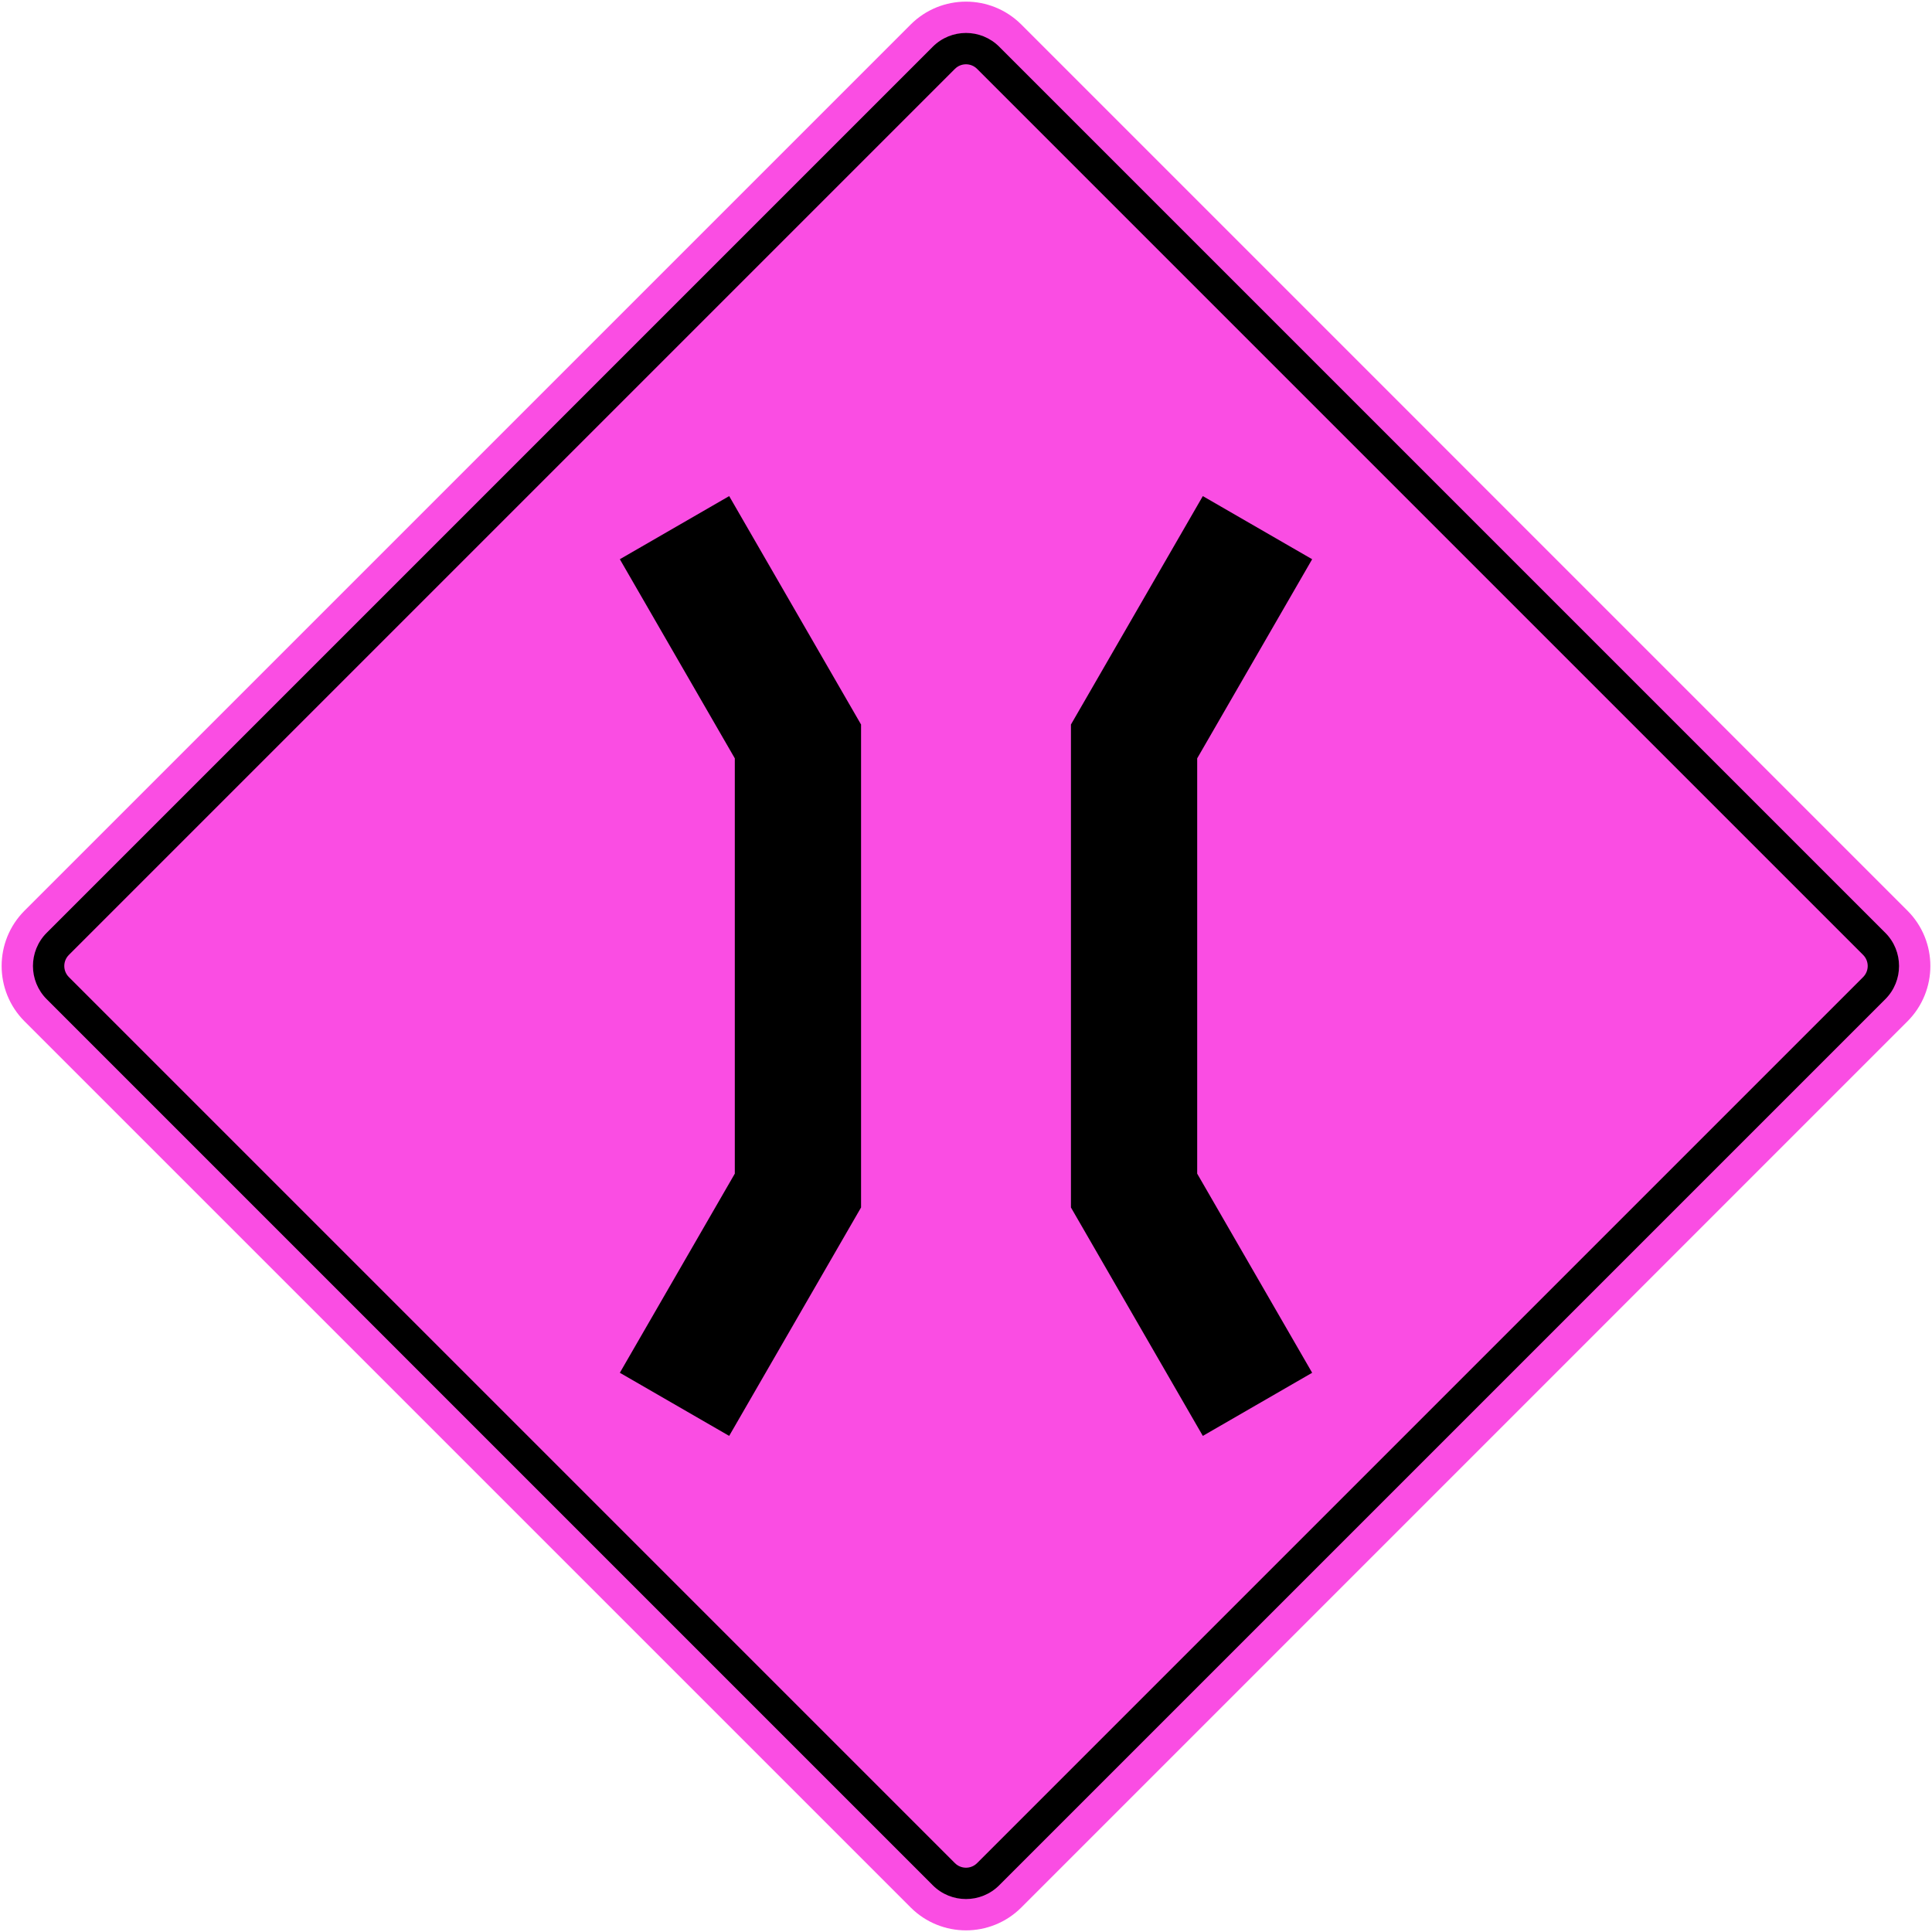
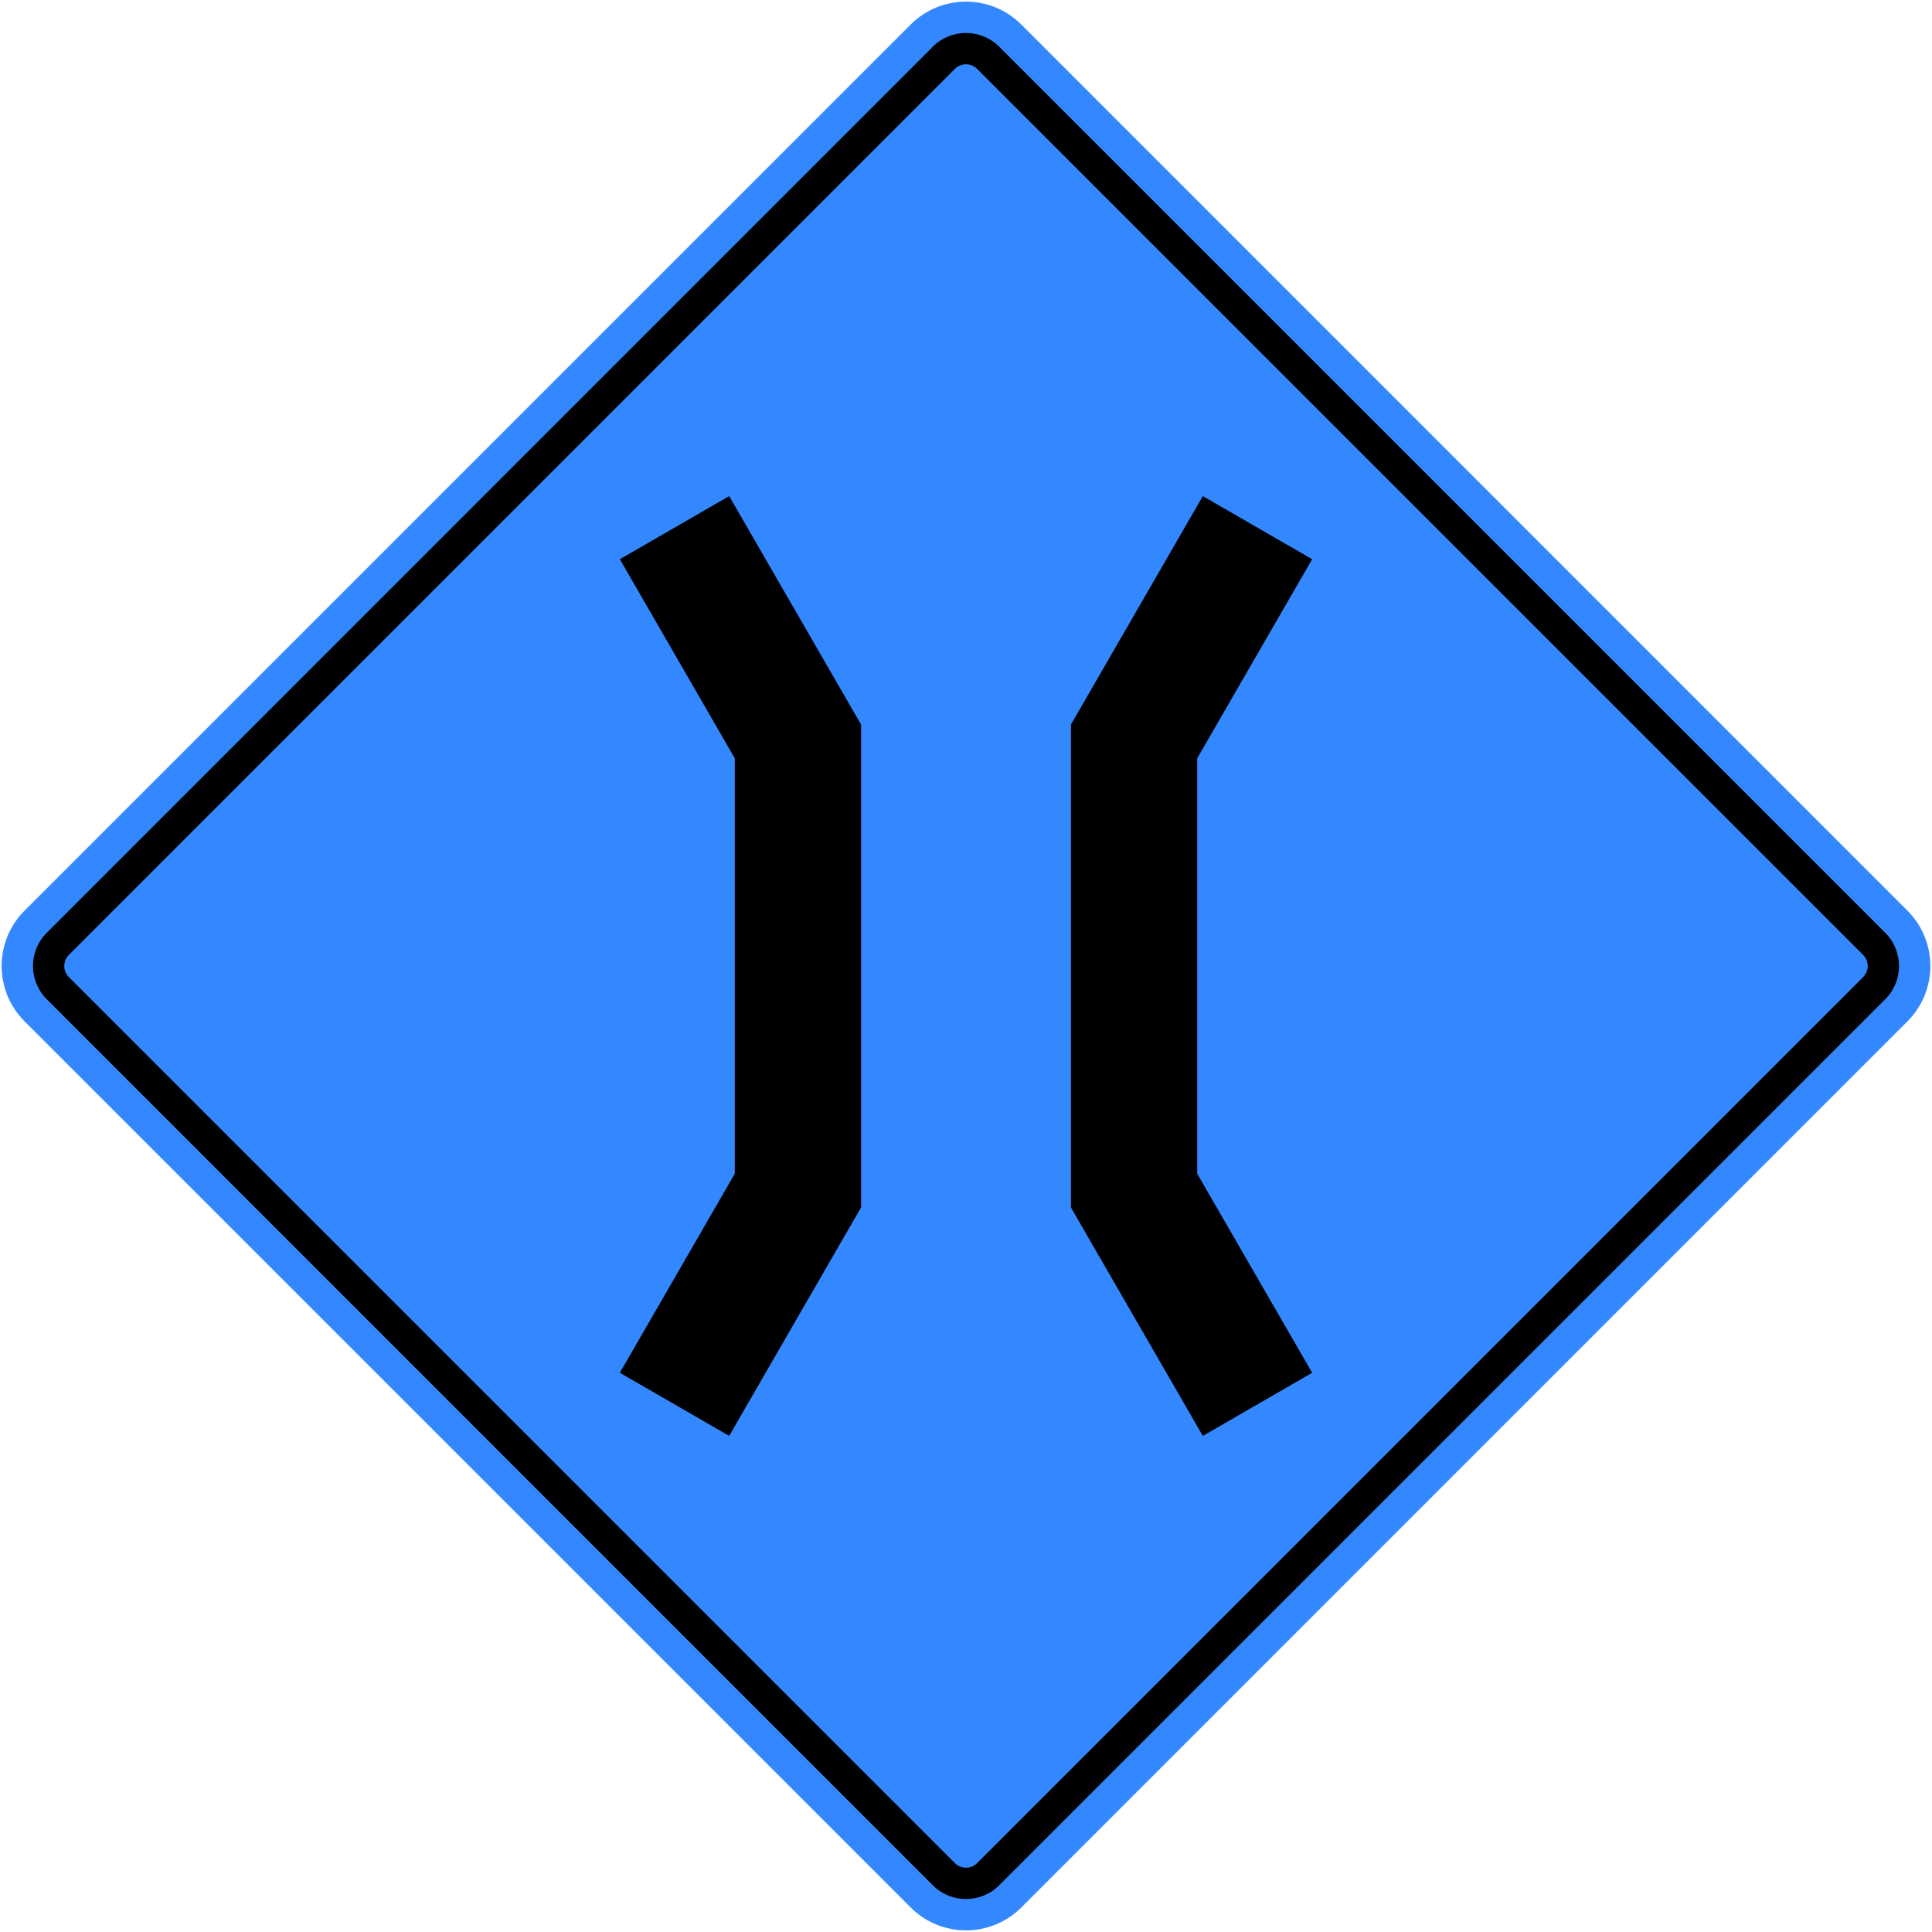
<svg xmlns="http://www.w3.org/2000/svg" width="1233.462mm" height="1233.462mm" viewBox="0 0 1233.462 1233.462" version="1.1" id="svg8">
  <defs id="defs2" />
  <g id="layer1" transform="translate(0,936.4616)">
-     <rect style="opacity:1;fill:#fa4de3;fill-opacity:1;fill-rule:nonzero;stroke:none;stroke-width:13.896;stroke-linecap:round;stroke-linejoin:round;stroke-miterlimit:4;stroke-dasharray:none;stroke-opacity:1" id="rect1383" width="900" height="900" x="212.178" y="-239.989" rx="50" ry="50" transform="rotate(-45)" />
+     <rect style="opacity:1;fill:#3388ff;fill-opacity:1;fill-rule:nonzero;stroke:none;stroke-width:13.896;stroke-linecap:round;stroke-linejoin:round;stroke-miterlimit:4;stroke-dasharray:none;stroke-opacity:1" id="rect1383" width="900" height="900" x="212.178" y="-239.989" rx="50" ry="50" transform="rotate(-45)" />
    <rect ry="30" rx="30" y="-219.989" x="232.178" height="860" width="860" id="rect1396" style="opacity:1;fill:#000000;fill-opacity:1;fill-rule:nonzero;stroke:none;stroke-width:13.278;stroke-linecap:round;stroke-linejoin:round;stroke-miterlimit:4;stroke-dasharray:none;stroke-opacity:1" transform="rotate(-45)" />
-     <rect ry="10" rx="10" y="-199.989" x="252.178" height="820" width="820" id="rect1398" style="opacity:1;fill:#fa4de3;fill-opacity:1;fill-rule:nonzero;stroke:none;stroke-width:12.661;stroke-linecap:round;stroke-linejoin:round;stroke-miterlimit:4;stroke-dasharray:none;stroke-opacity:1" transform="rotate(-45)" />
+     <rect ry="10" rx="10" y="-199.989" x="252.178" height="820" width="820" id="rect1398" style="opacity:1;fill:#3388ff;fill-opacity:1;fill-rule:nonzero;stroke:none;stroke-width:12.661;stroke-linecap:round;stroke-linejoin:round;stroke-miterlimit:4;stroke-dasharray:none;stroke-opacity:1" transform="rotate(-45)" />
    <path style="opacity:1;fill:#000000;fill-opacity:1;fill-rule:nonzero;stroke:none;stroke-width:24.023;stroke-linecap:square;stroke-linejoin:round;stroke-miterlimit:4;stroke-dasharray:none;stroke-opacity:1" d="m 395.731,-60.031 69.802,40.3 84.198,-145.835 1e-4,-308.33 -84.198,-145.835 -69.802,40.3 73.399,127.132 v 265.136 z" id="rect408" />
    <path id="path459" d="m 837.731,-60.031 -69.802,40.3 -84.198,-145.835 -10e-5,-308.33 84.198,-145.835 69.802,40.3 -73.399,127.132 v 265.136 z" style="opacity:1;fill:#000000;fill-opacity:1;fill-rule:nonzero;stroke:none;stroke-width:24.023;stroke-linecap:square;stroke-linejoin:round;stroke-miterlimit:4;stroke-dasharray:none;stroke-opacity:1" />
  </g>
</svg>
